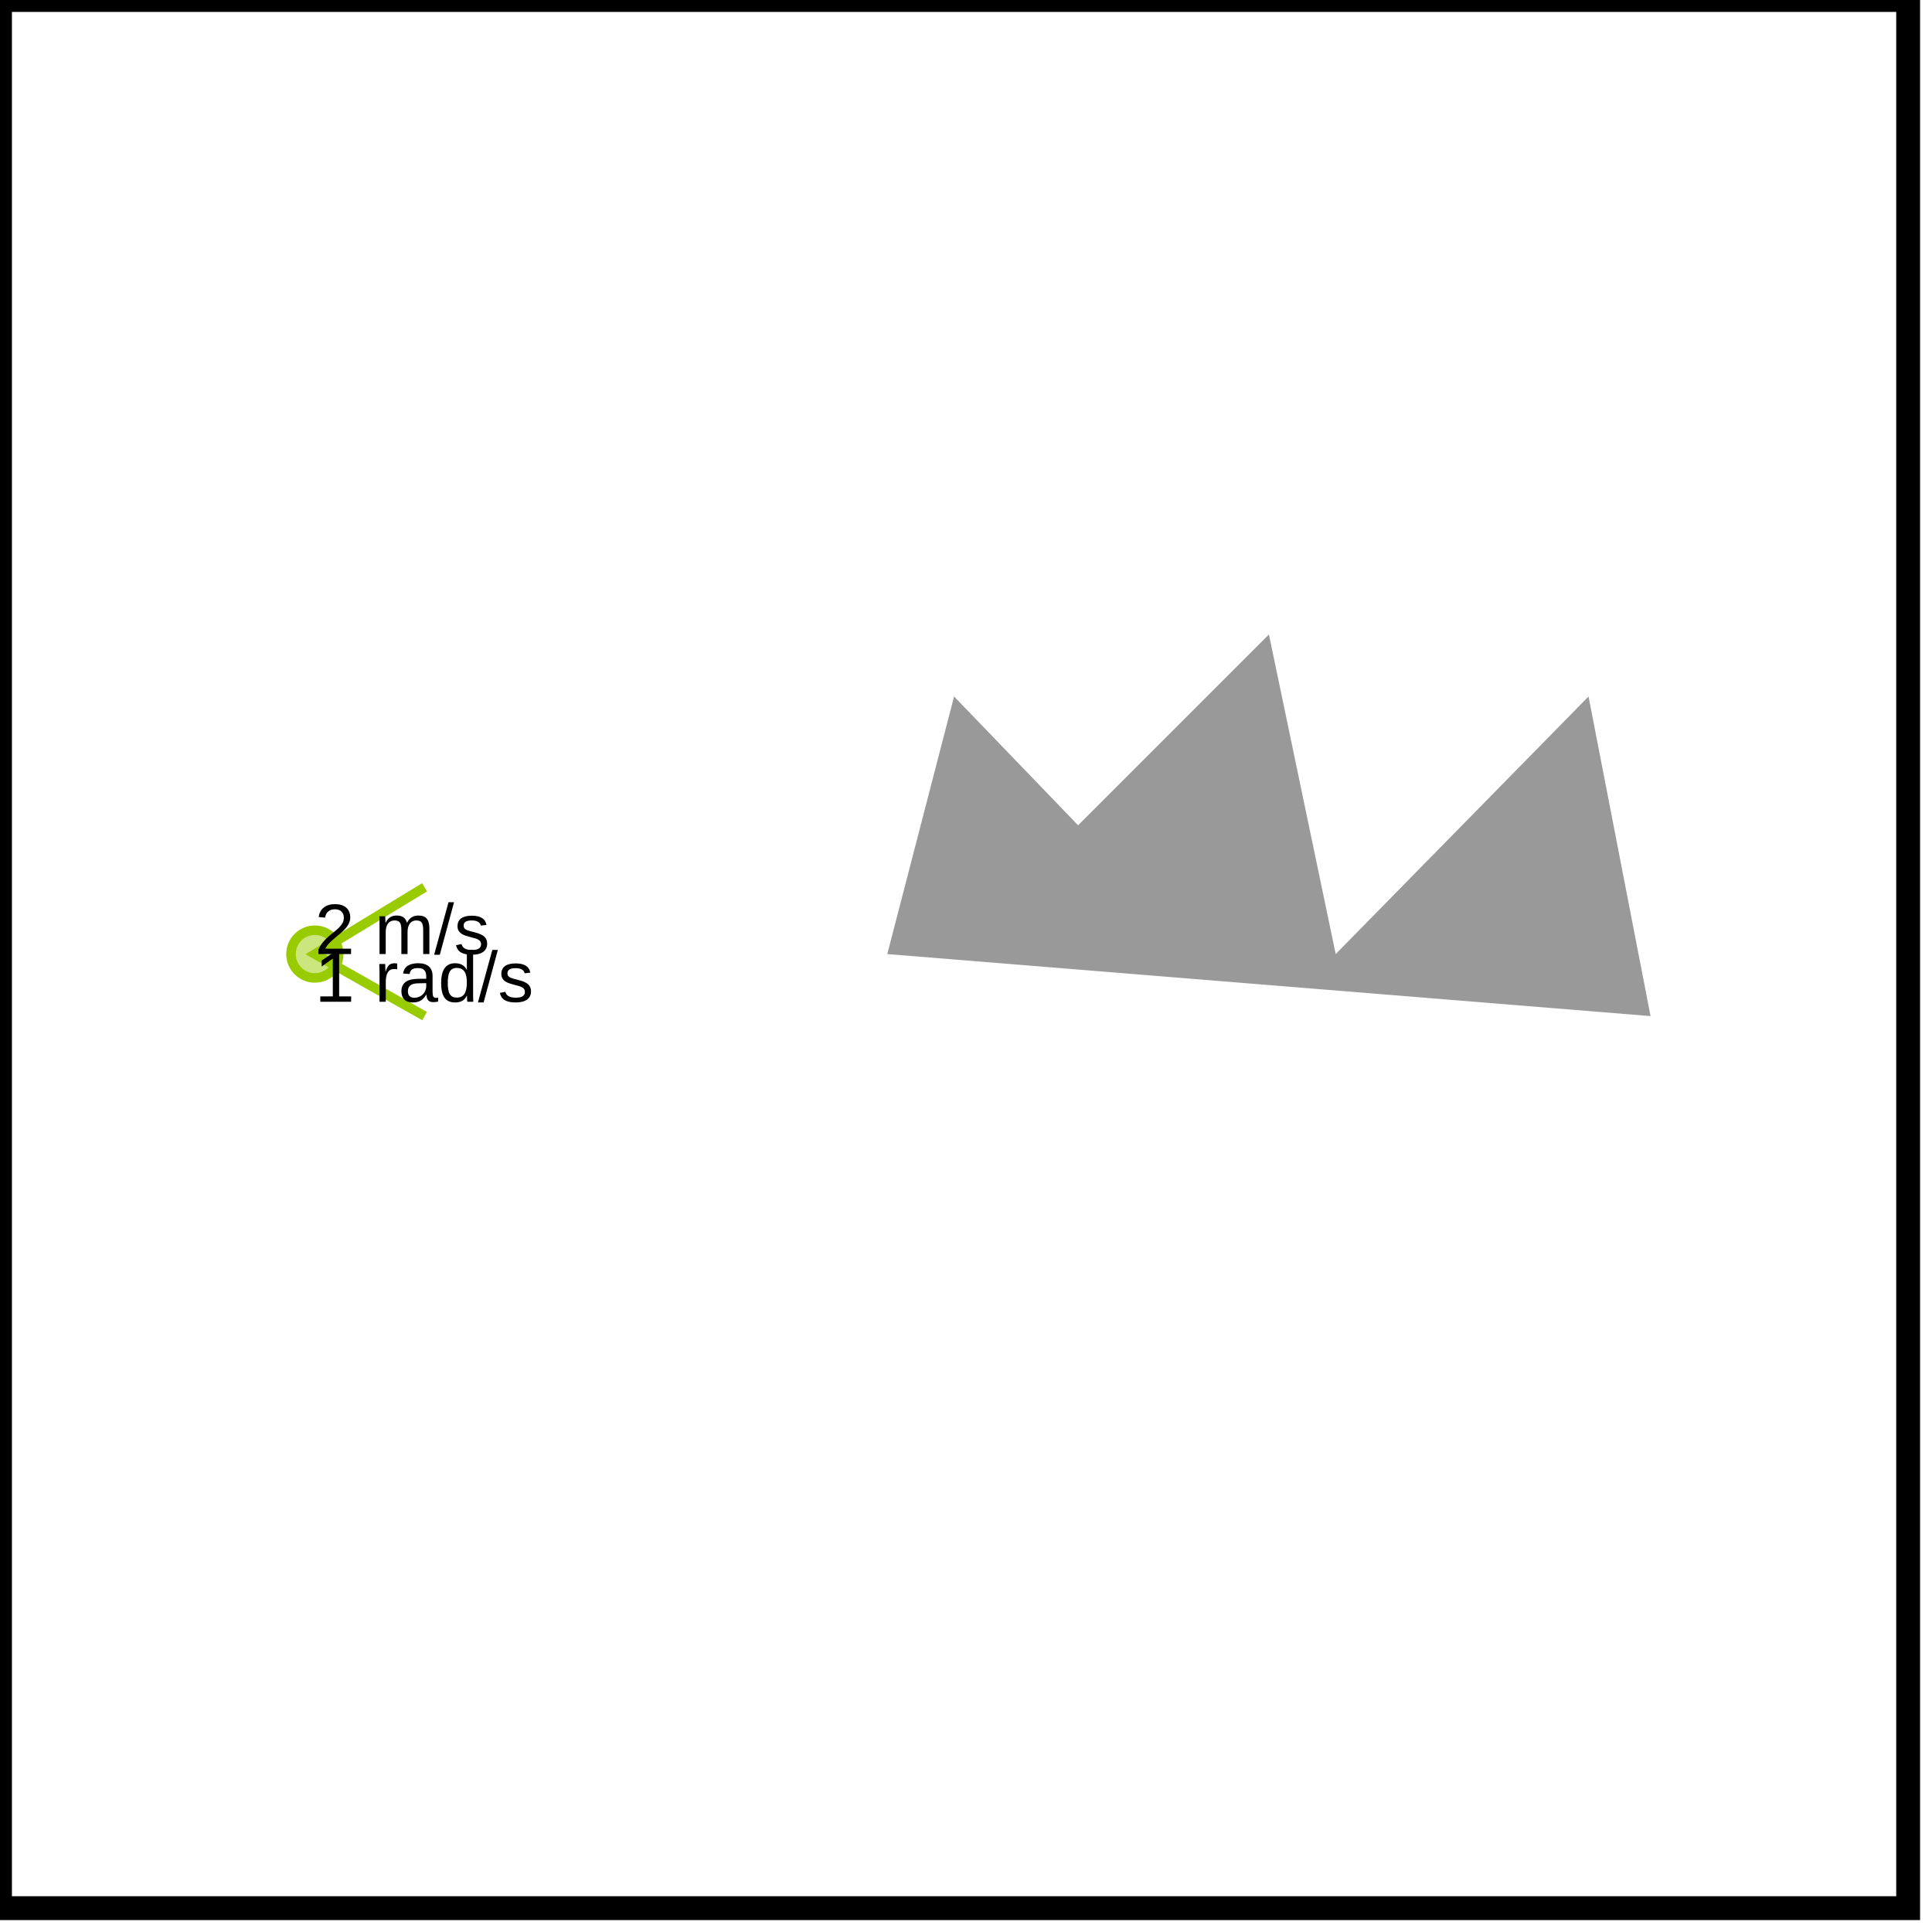
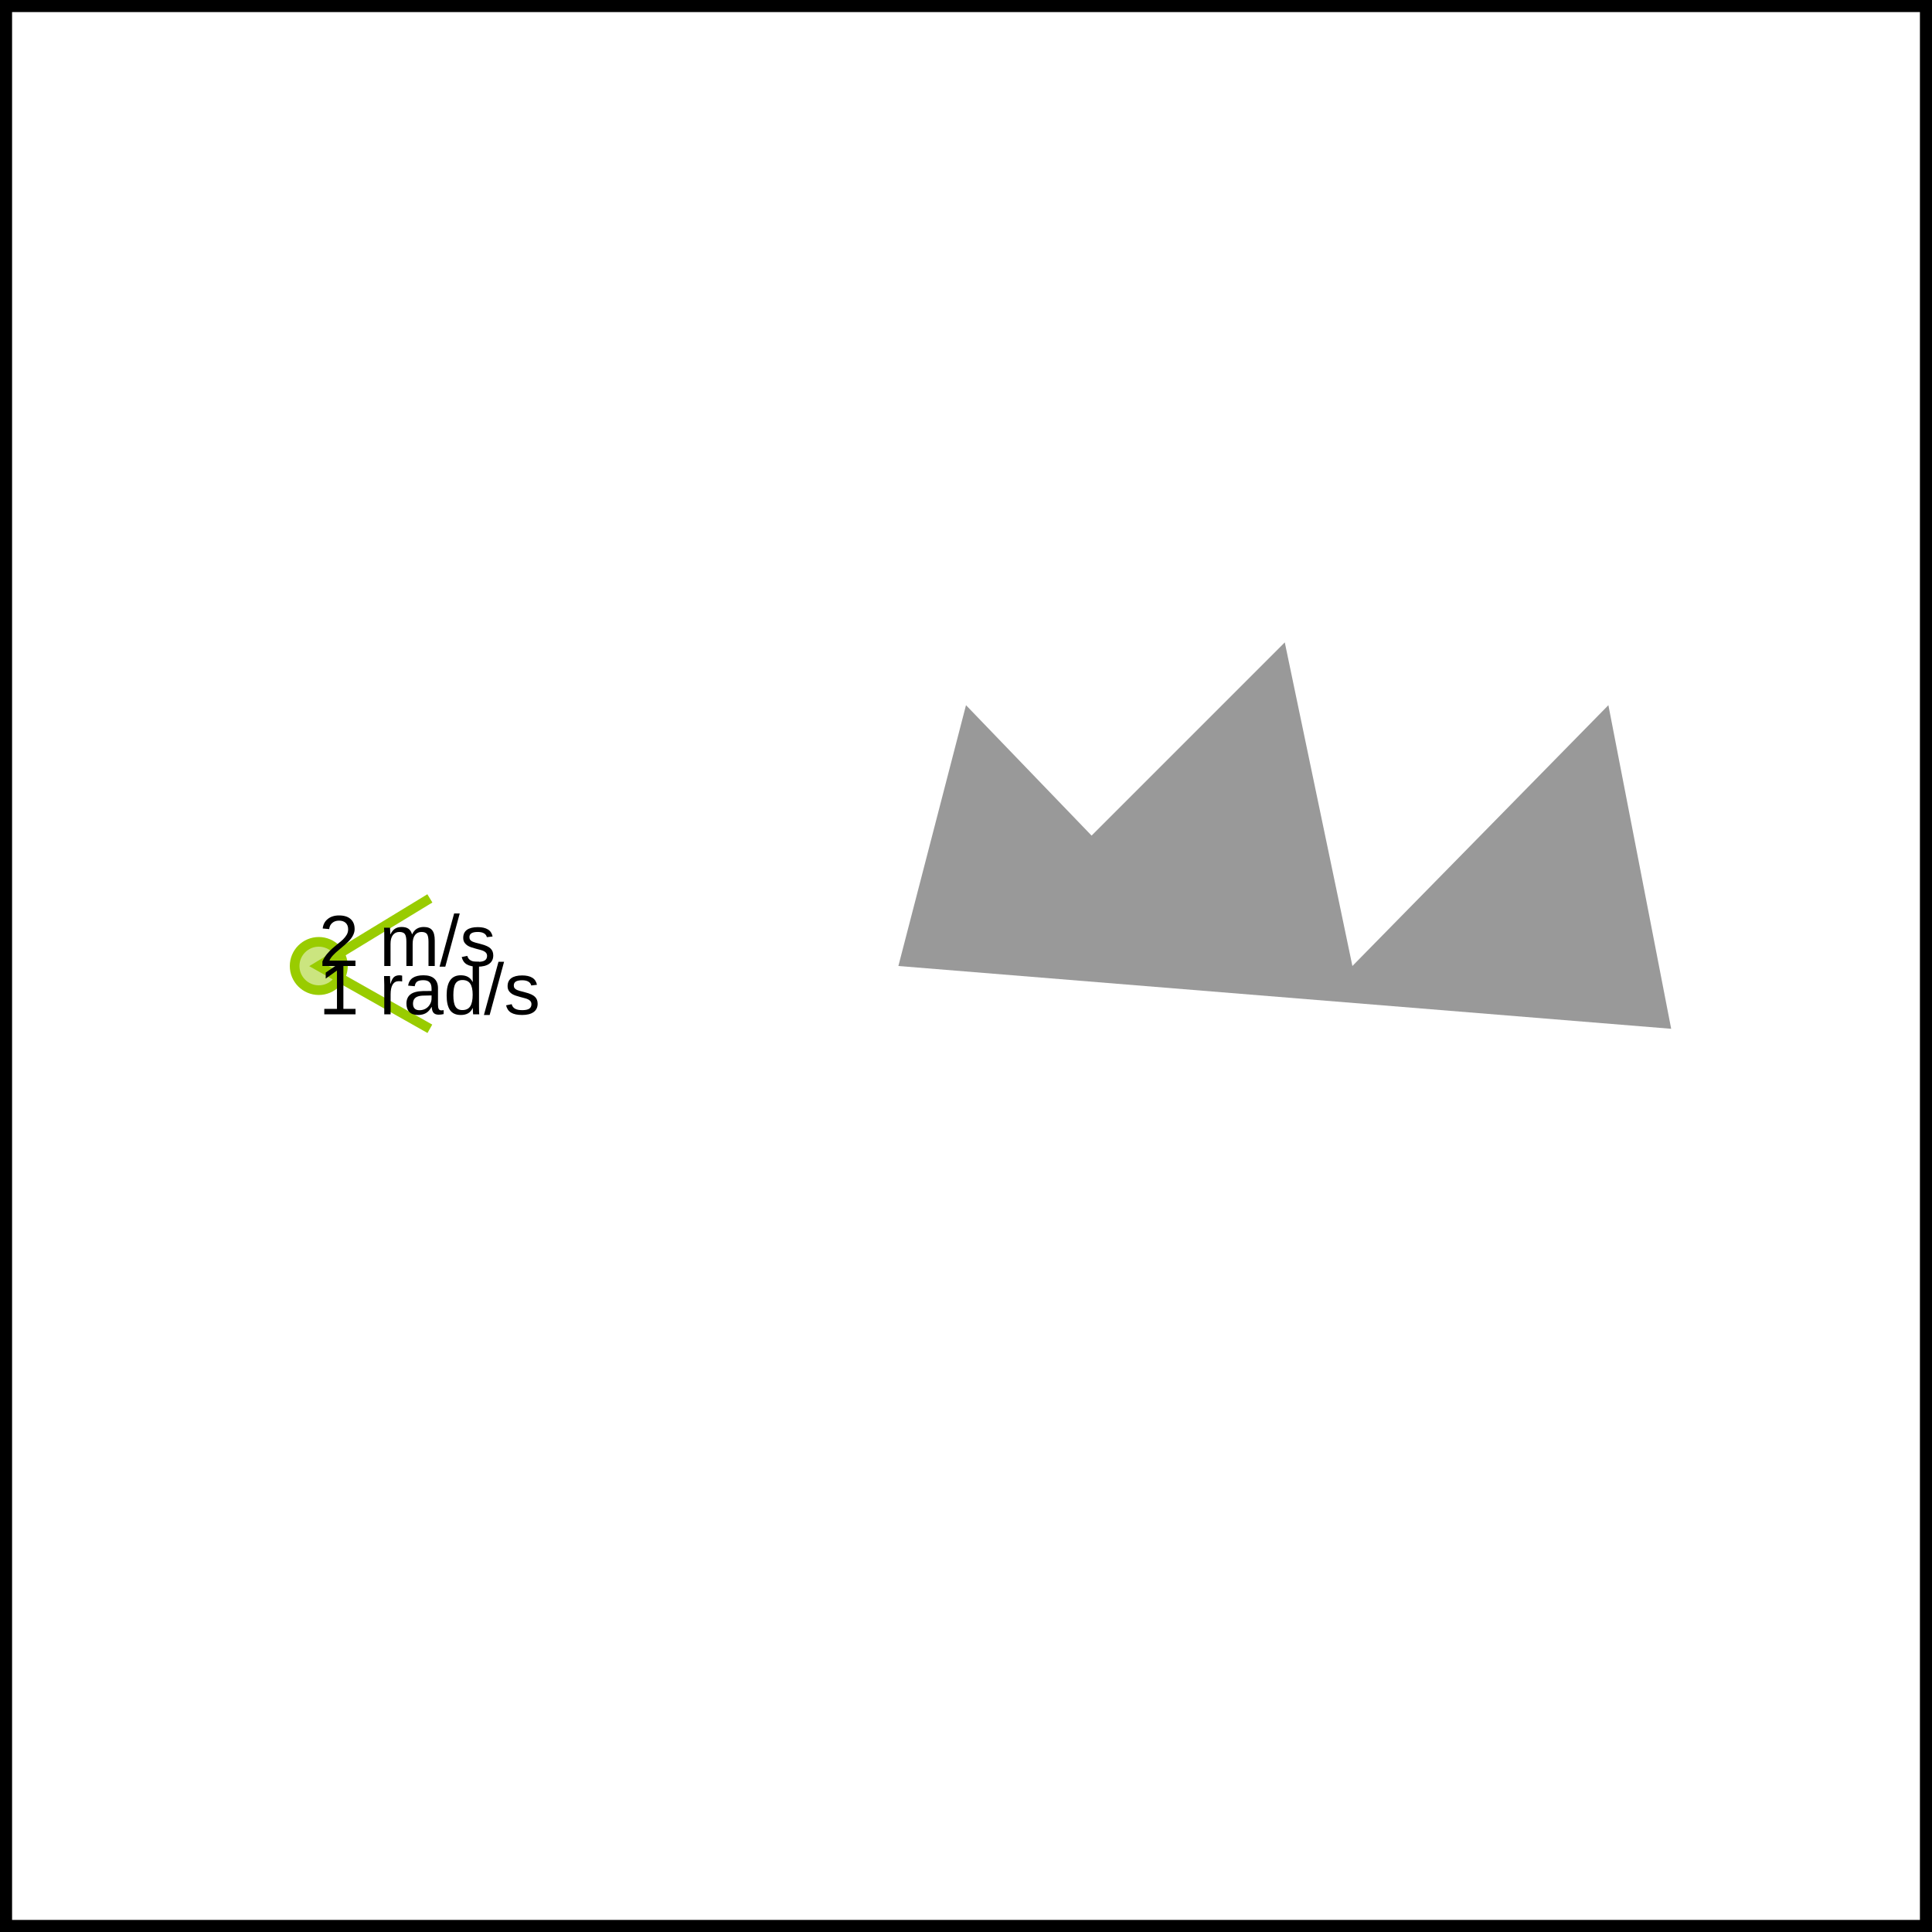
- <svg xmlns="http://www.w3.org/2000/svg" width="100%" height="100%" version="1.1">
+ <svg xmlns="http://www.w3.org/2000/svg" width="400" height="400" version="1.1">
  <g fill-rule="evenodd">
    <path d="M 0,400 L 400,400 L 400,0 L 0,0 z " style="fill-opacity:1.0;fill:none;stroke:rgb(0,0,0);stroke-width:5" />
  </g>
  <g fill-rule="evenodd">
    <path d="M 186,200 L 200,146 L 226,173 L 266,133 L 280,200 L 333,146 L 346,213 z " style="fill-opacity:1.0;fill:rgb(153,153,153)" />
  </g>
  <g fill-rule="evenodd">
    <path d="M 200,200 z " style="fill-opacity:0.8;fill:none;stroke:rgb(0,0,255);stroke-width:2" />
  </g>
  <circle cx="66" cy="200" r="5" style="fill-opacity:0.5;fill:rgb(153,204,0);stroke:rgb(153,204,0);stroke-width:2" />
  <polyline points="89,213 66,200 89,186" style="fill-opacity:0.8;fill:none;stroke:rgb(153,204,0);stroke-width:2;fill:none" />
  <text style="fill:rgb(0,0,0);font-family:Arial;font-size:15px" x="66" y="200">
    <tspan x="66" y="200">2 m/s</tspan>
    <tspan x="66" y="210">1 rad/s</tspan>
  </text>
</svg>
